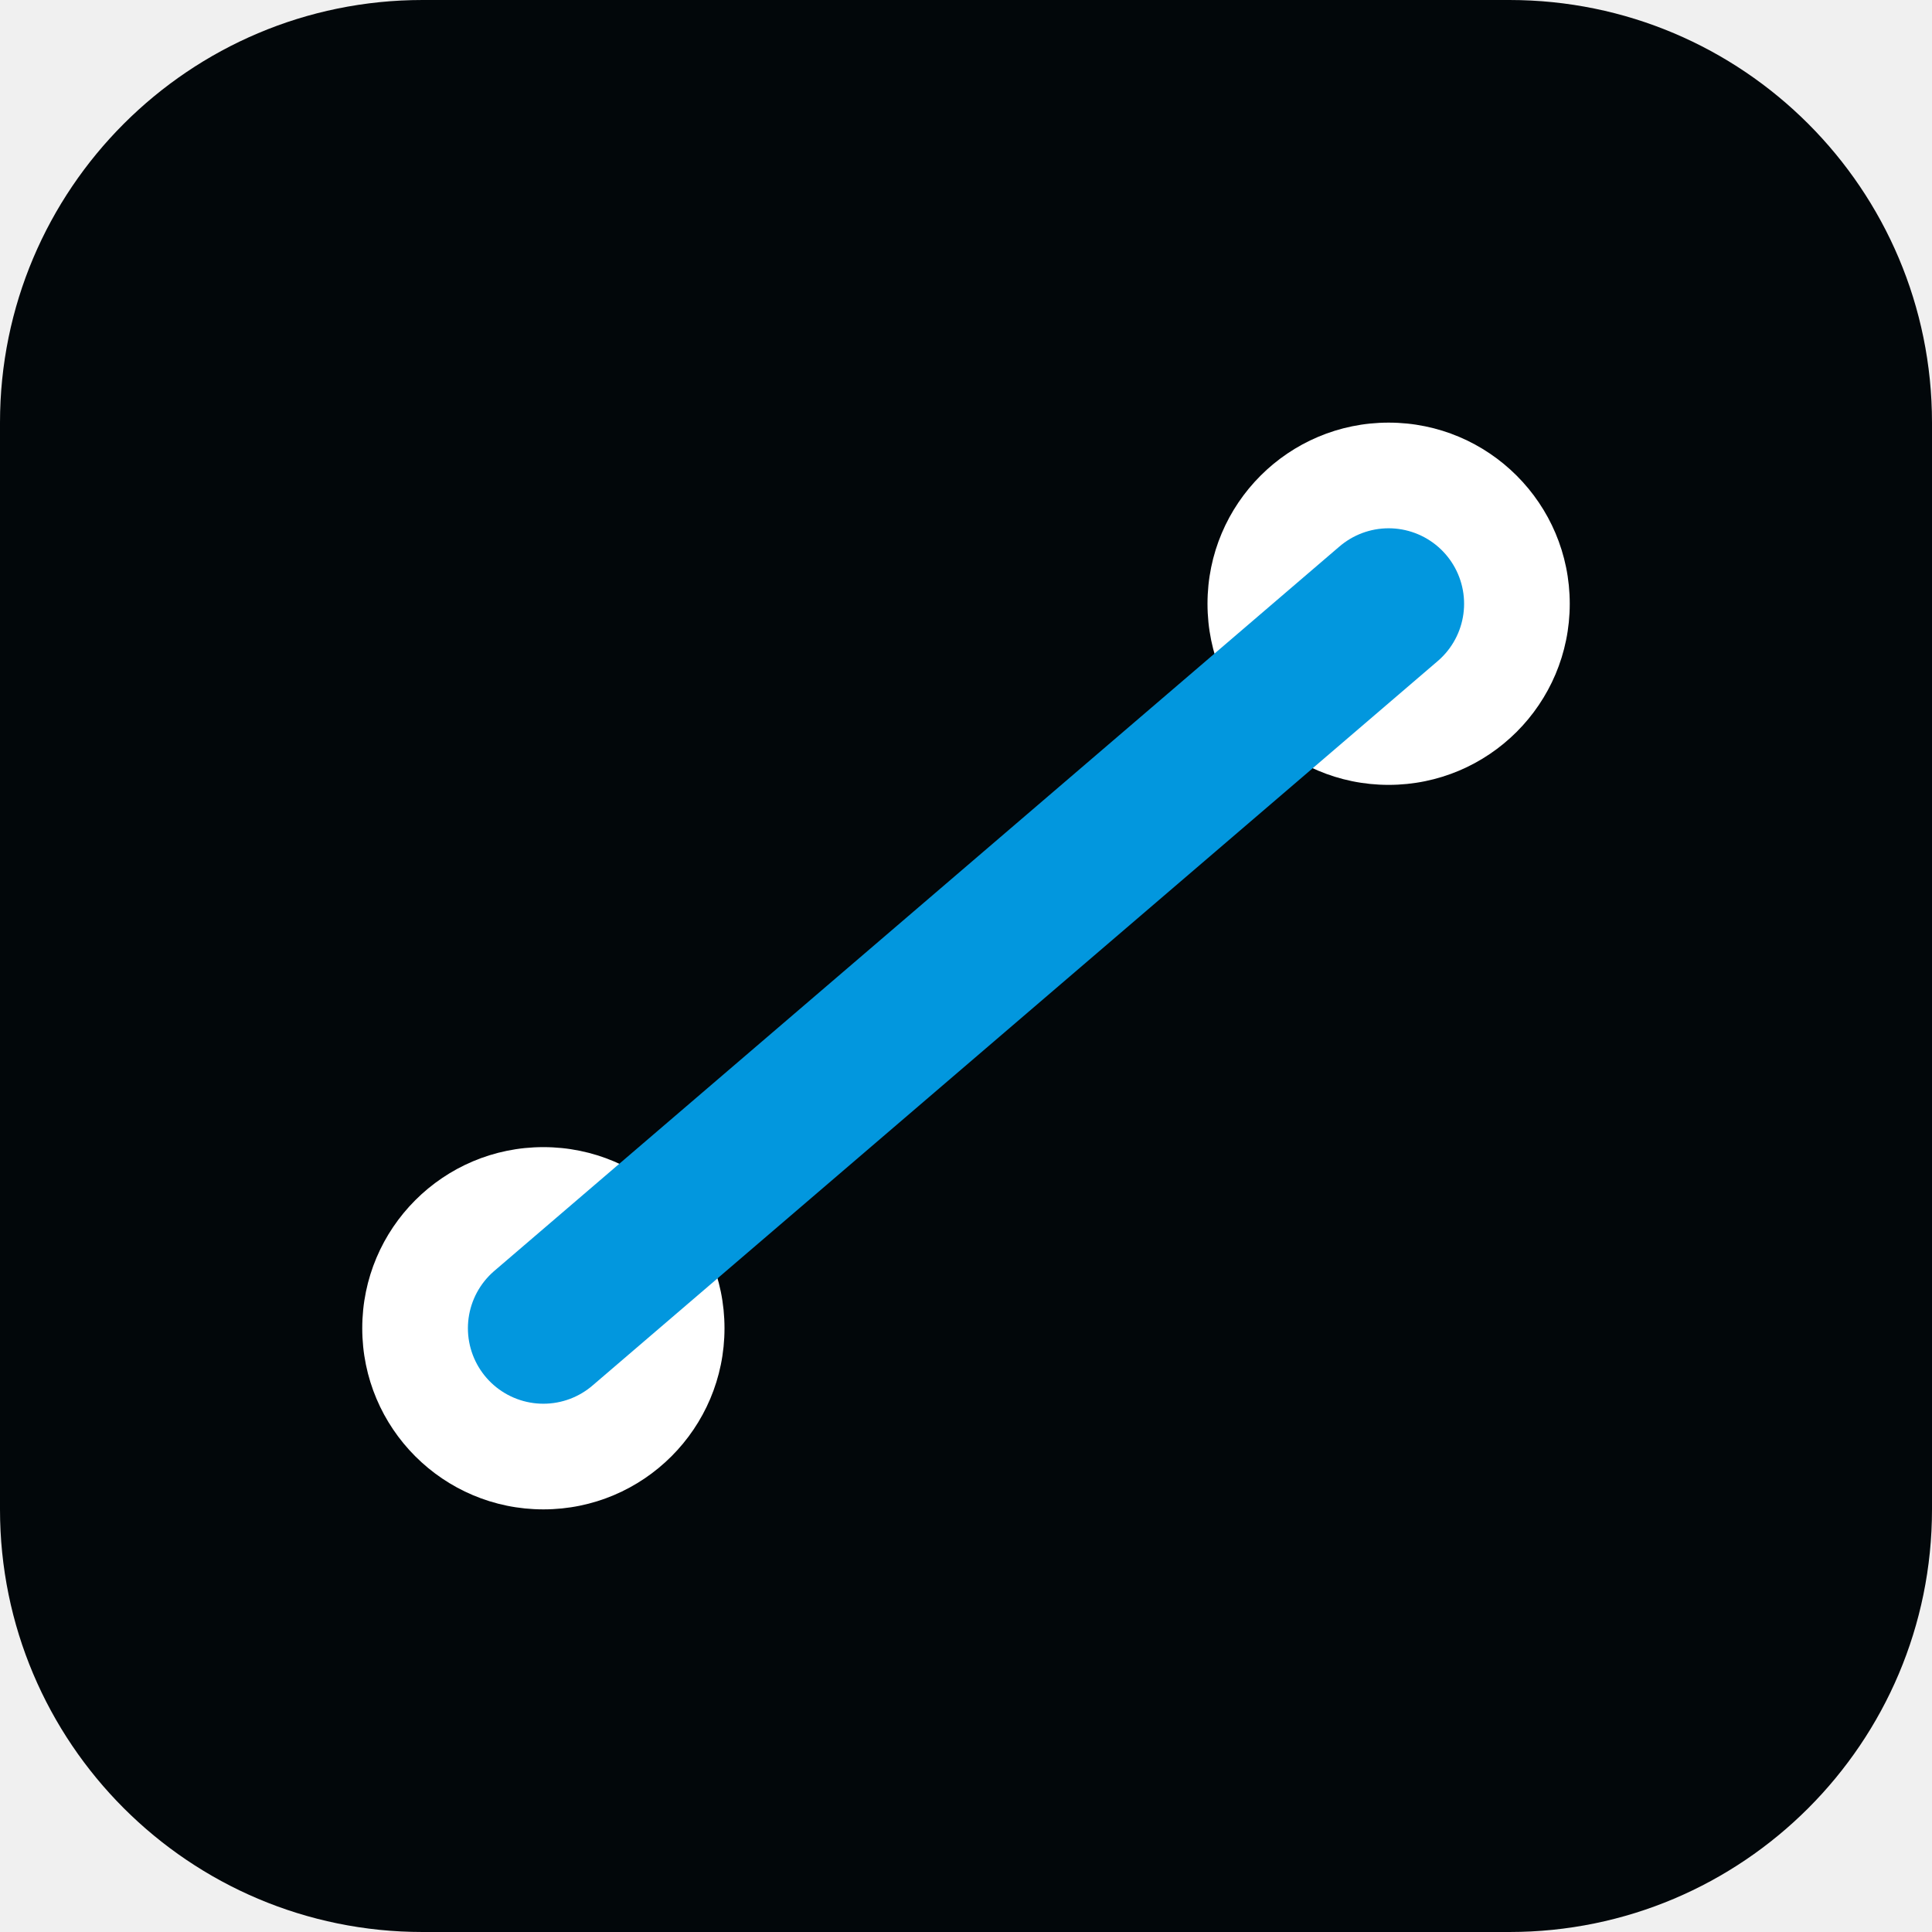
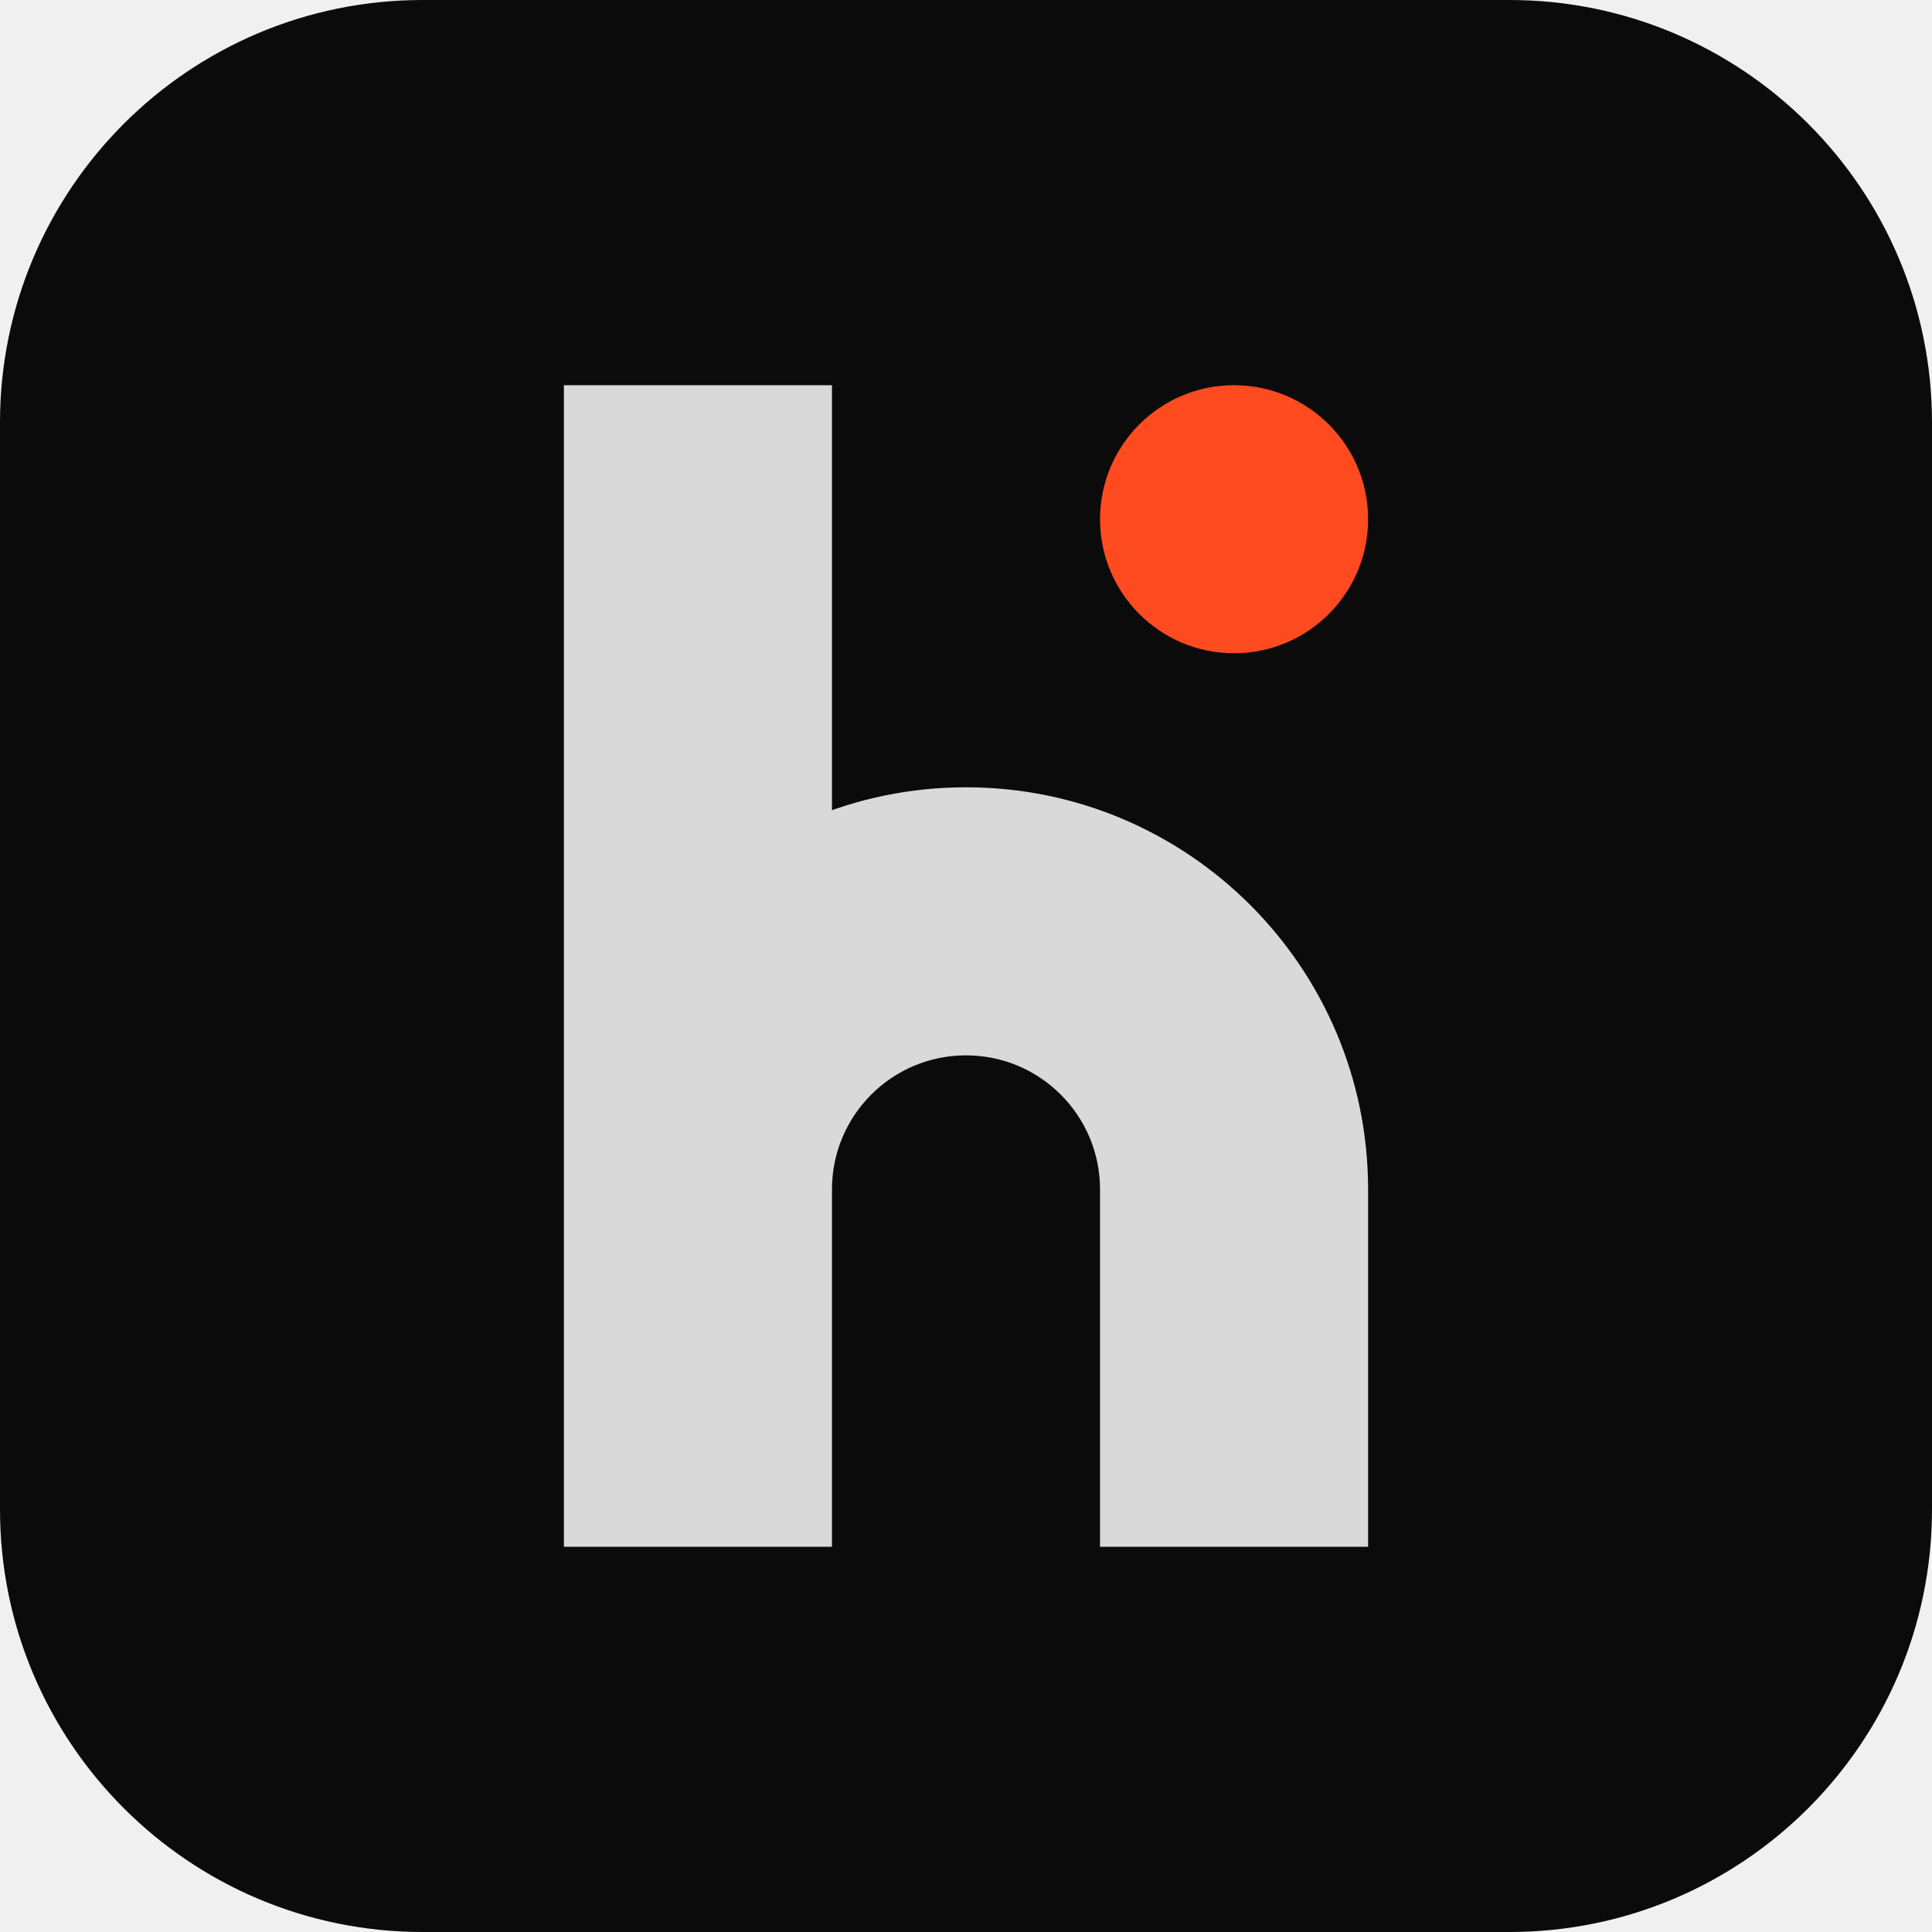
- <svg xmlns="http://www.w3.org/2000/svg" viewBox="0 0 32 32">
-   <rect width="32" height="32" rx="7" fill="#02070A" />
-   <circle cx="9" cy="22" r="3" fill="#fff" />
-   <circle cx="23" cy="10" r="3" fill="#fff" />
-   <path d="M9 22L23 10" stroke="#0297DE" stroke-width="2.5" stroke-linecap="round" />
+ <svg xmlns="http://www.w3.org/2000/svg" viewBox="0 0 256 256">
+   <rect width="256" height="256" rx="56" fill="#0b0b0b" />
+   <g transform="translate(128 128) scale(.74) translate(-128 -128)">
+     <path fill="#d9d9d9" d="M56 24 H104 V232 H56 Z M56 168 A72 72 0 0 1 200 168 H152 A24 24 0 0 0 104 168 Z M152 168 H200 V232 H152 Z" />
+     <circle cx="176" cy="48" r="24" fill="#ff4b1f" />
+   </g>
</svg>
